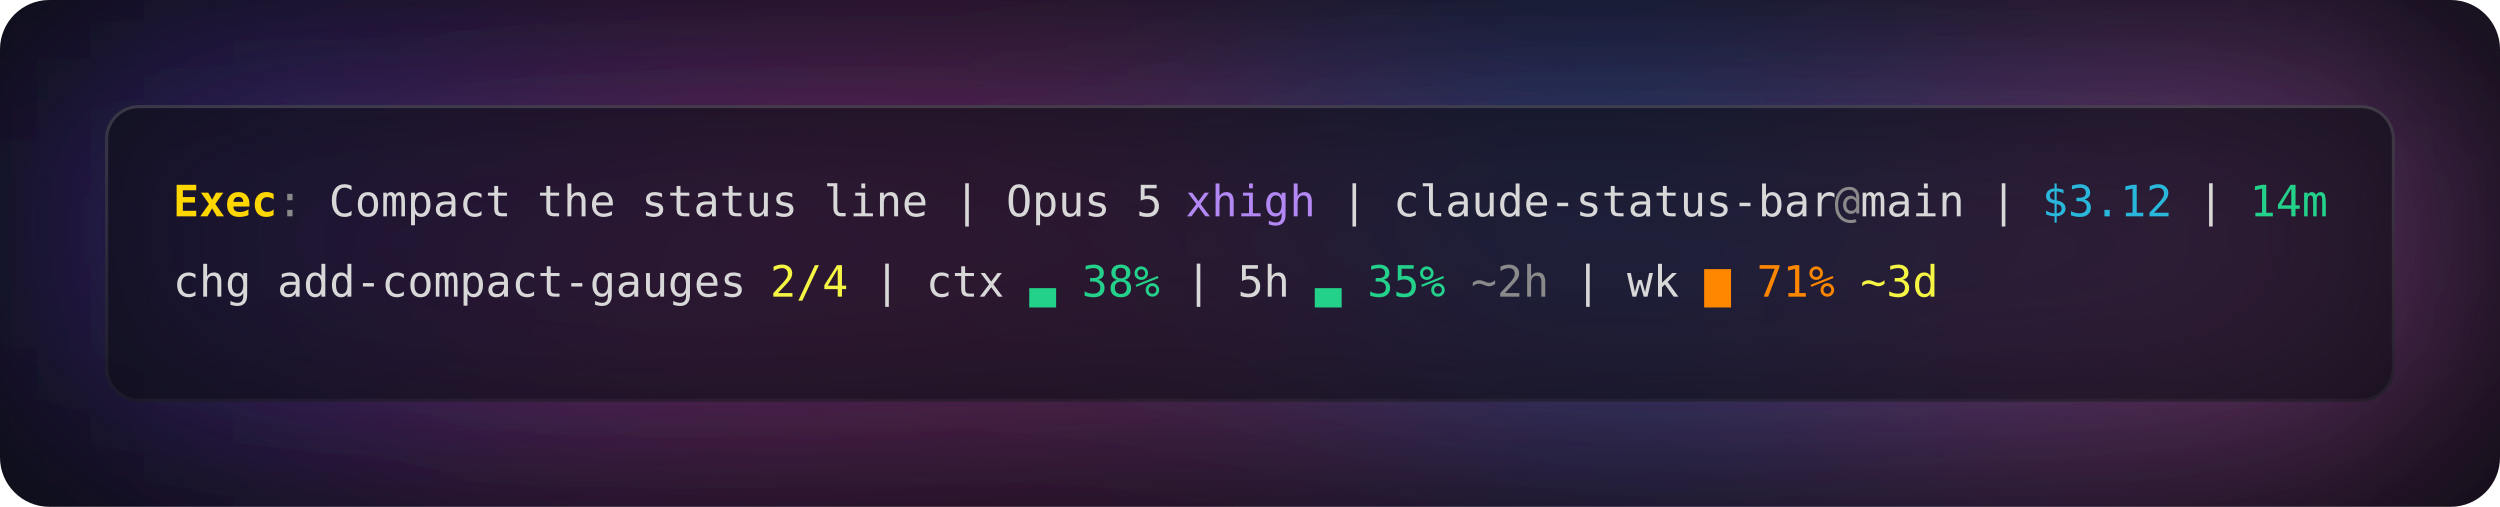
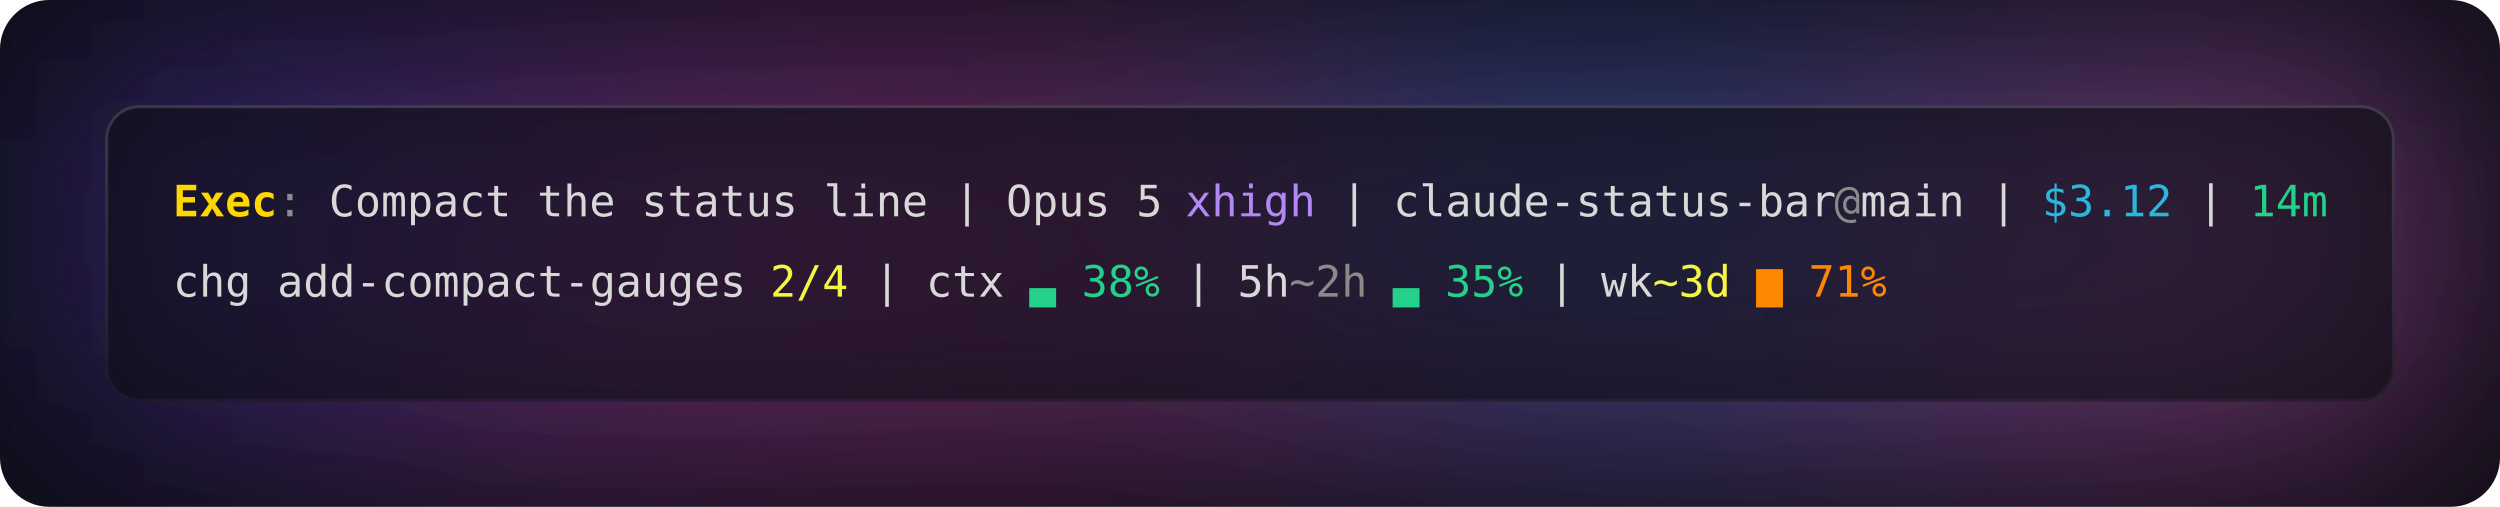
<svg xmlns="http://www.w3.org/2000/svg" width="809" height="164" viewBox="0 0 809 164" font-family="ui-monospace, SFMono-Regular, Menlo, Consolas, monospace" font-size="14">
  <defs>
    <filter id="blur" x="-50%" y="-50%" width="200%" height="200%">
      <feGaussianBlur stdDeviation="55" />
    </filter>
    <clipPath id="card">
      <rect width="809" height="164" rx="16" />
    </clipPath>
    <linearGradient id="edge" x1="0" y1="0" x2="0" y2="1">
      <stop offset="0" stop-color="#ffffff" stop-opacity="0.16" />
      <stop offset="1" stop-color="#ffffff" stop-opacity="0.04" />
    </linearGradient>
  </defs>
  <g clip-path="url(#card)">
    <rect width="809" height="164" fill="#0b0a12" />
    <g filter="url(#blur)">
      <ellipse cx="145.62" cy="36.08" rx="210.34" ry="114.8" fill="#3b2a7a" opacity="0.95" />
      <ellipse cx="372.14" cy="127.92" rx="242.7" ry="131.2" fill="#7b2f6b" opacity="0.8" />
      <ellipse cx="598.66" cy="29.52" rx="210.34" ry="123" fill="#2a4a8c" opacity="0.85" />
      <ellipse cx="752.37" cy="114.8" rx="161.8" ry="114.8" fill="#a33f7d" opacity="0.6" />
    </g>
    <rect x="34" y="34" width="741" height="96" rx="11" fill="#0d0e15" fill-opacity="0.62" />
    <rect x="34.5" y="34.5" width="740" height="95" rx="10.5" fill="none" stroke="url(#edge)" />
  </g>
  <text x="56" y="70" xml:space="preserve">
    <tspan x="56.0" fill="#ffd700" font-weight="700">Exec</tspan>
    <tspan x="89.6" fill="#8a8a8a">:</tspan>
    <tspan x="98.0" fill="#d8d8d8"> Compact the status line | Opus 5 </tspan>
    <tspan x="383.6" fill="rgb(179,136,244)">xhigh</tspan>
    <tspan x="425.6" fill="#d8d8d8"> | claude-status-bar</tspan>
    <tspan x="593.6" fill="#8a8a8a">@</tspan>
    <tspan x="602.0" fill="#d8d8d8">main | </tspan>
    <tspan x="660.8" fill="#29b8db">$3.12</tspan>
    <tspan x="702.8" fill="#d8d8d8"> | </tspan>
    <tspan x="728.0" fill="#23d18b">14m</tspan>
  </text>
  <text x="56" y="96" xml:space="preserve">
    <tspan x="56.0" fill="#d8d8d8">chg add-compact-gauges </tspan>
    <tspan x="249.2" fill="#f5f543">2/4</tspan>
    <tspan x="274.4" fill="#d8d8d8"> | ctx </tspan>
    <tspan x="333.2" fill="#23d18b">▃ 38%</tspan>
-     <tspan x="375.2" fill="#d8d8d8"> | 5h </tspan>
-     <tspan x="425.6" fill="#23d18b">▃ 35%</tspan>
-     <tspan x="467.6" fill="#d8d8d8"> </tspan>
-     <tspan x="476.0" fill="#8a8a8a">~2h</tspan>
-     <tspan x="501.2" fill="#d8d8d8"> | wk </tspan>
-     <tspan x="551.6" fill="#ff8700">▆ 71%</tspan>
-     <tspan x="593.6" fill="#d8d8d8"> </tspan>
-     <tspan x="602.0" fill="#f5f543">~3d</tspan>
+     <tspan x="375.2" fill="#d8d8d8"> | 5h</tspan>
+     <tspan x="417.2" fill="#8a8a8a">~2h</tspan>
+     <tspan x="442.4" fill="#d8d8d8"> </tspan>
+     <tspan x="450.8" fill="#23d18b">▃ 35%</tspan>
+     <tspan x="492.8" fill="#d8d8d8"> | wk</tspan>
+     <tspan x="534.8" fill="#f5f543">~3d</tspan>
+     <tspan x="560.0" fill="#d8d8d8"> </tspan>
+     <tspan x="568.4" fill="#ff8700">▆ 71%</tspan>
  </text>
</svg>
